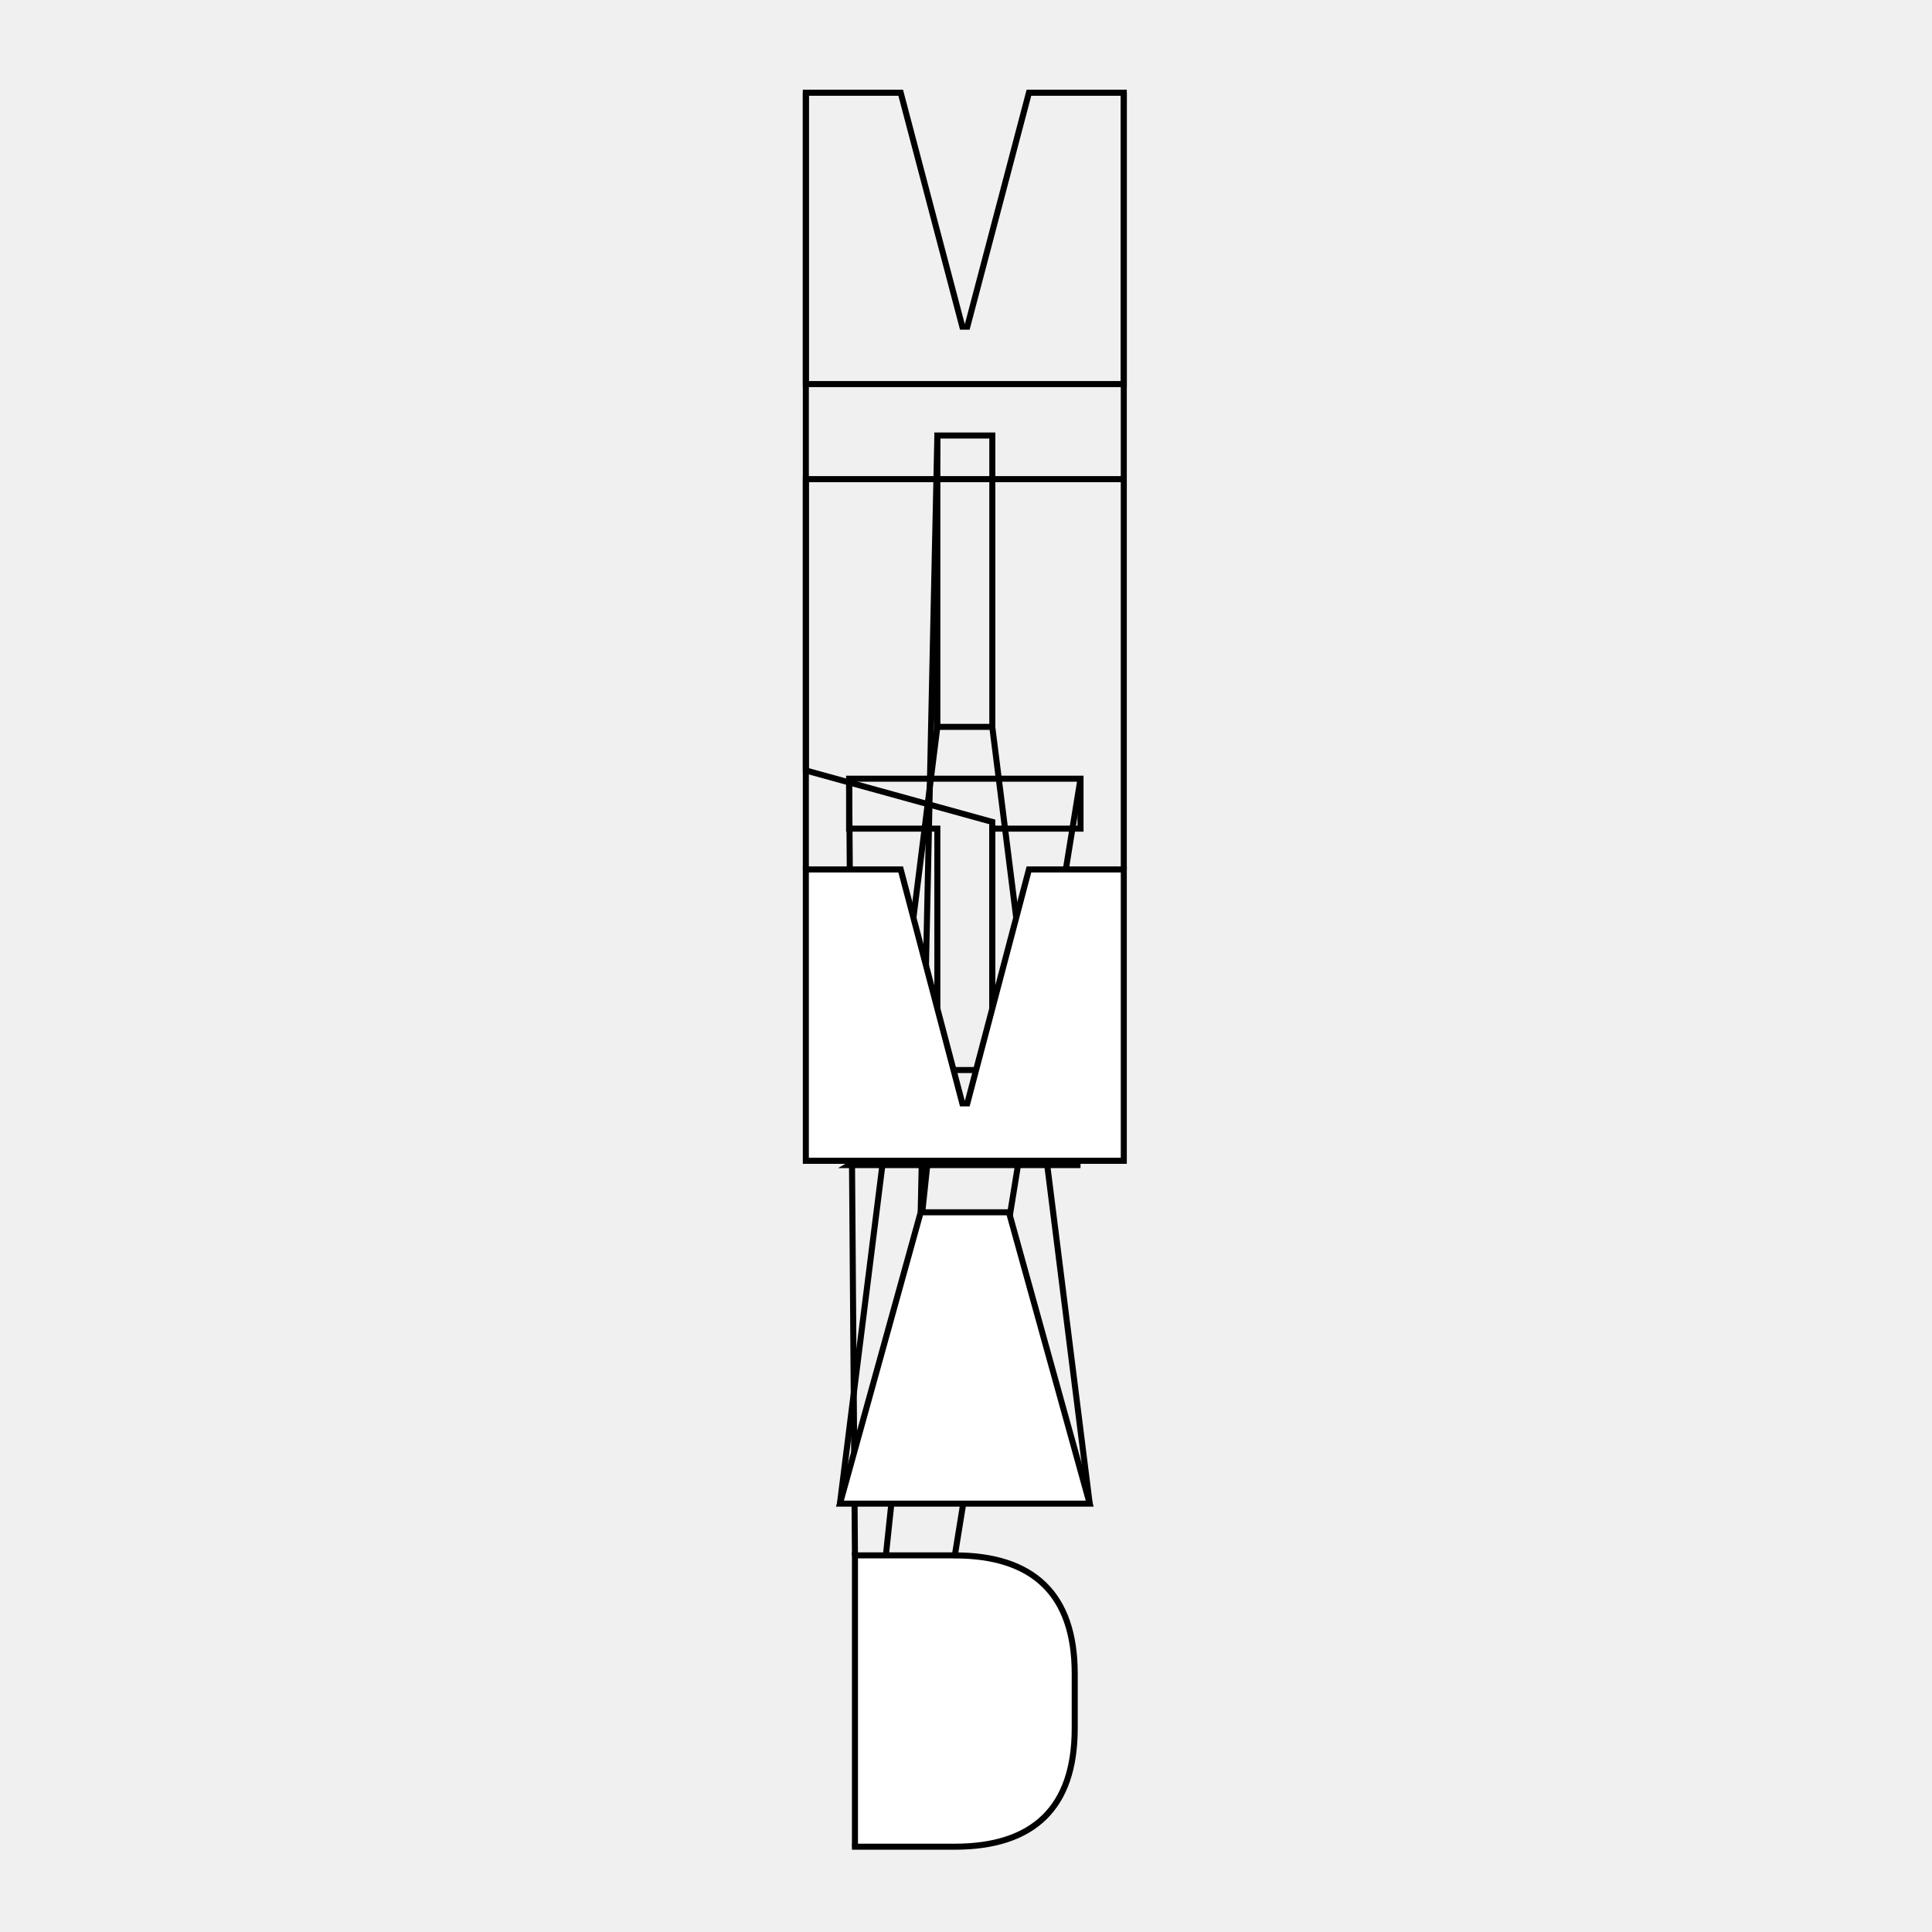
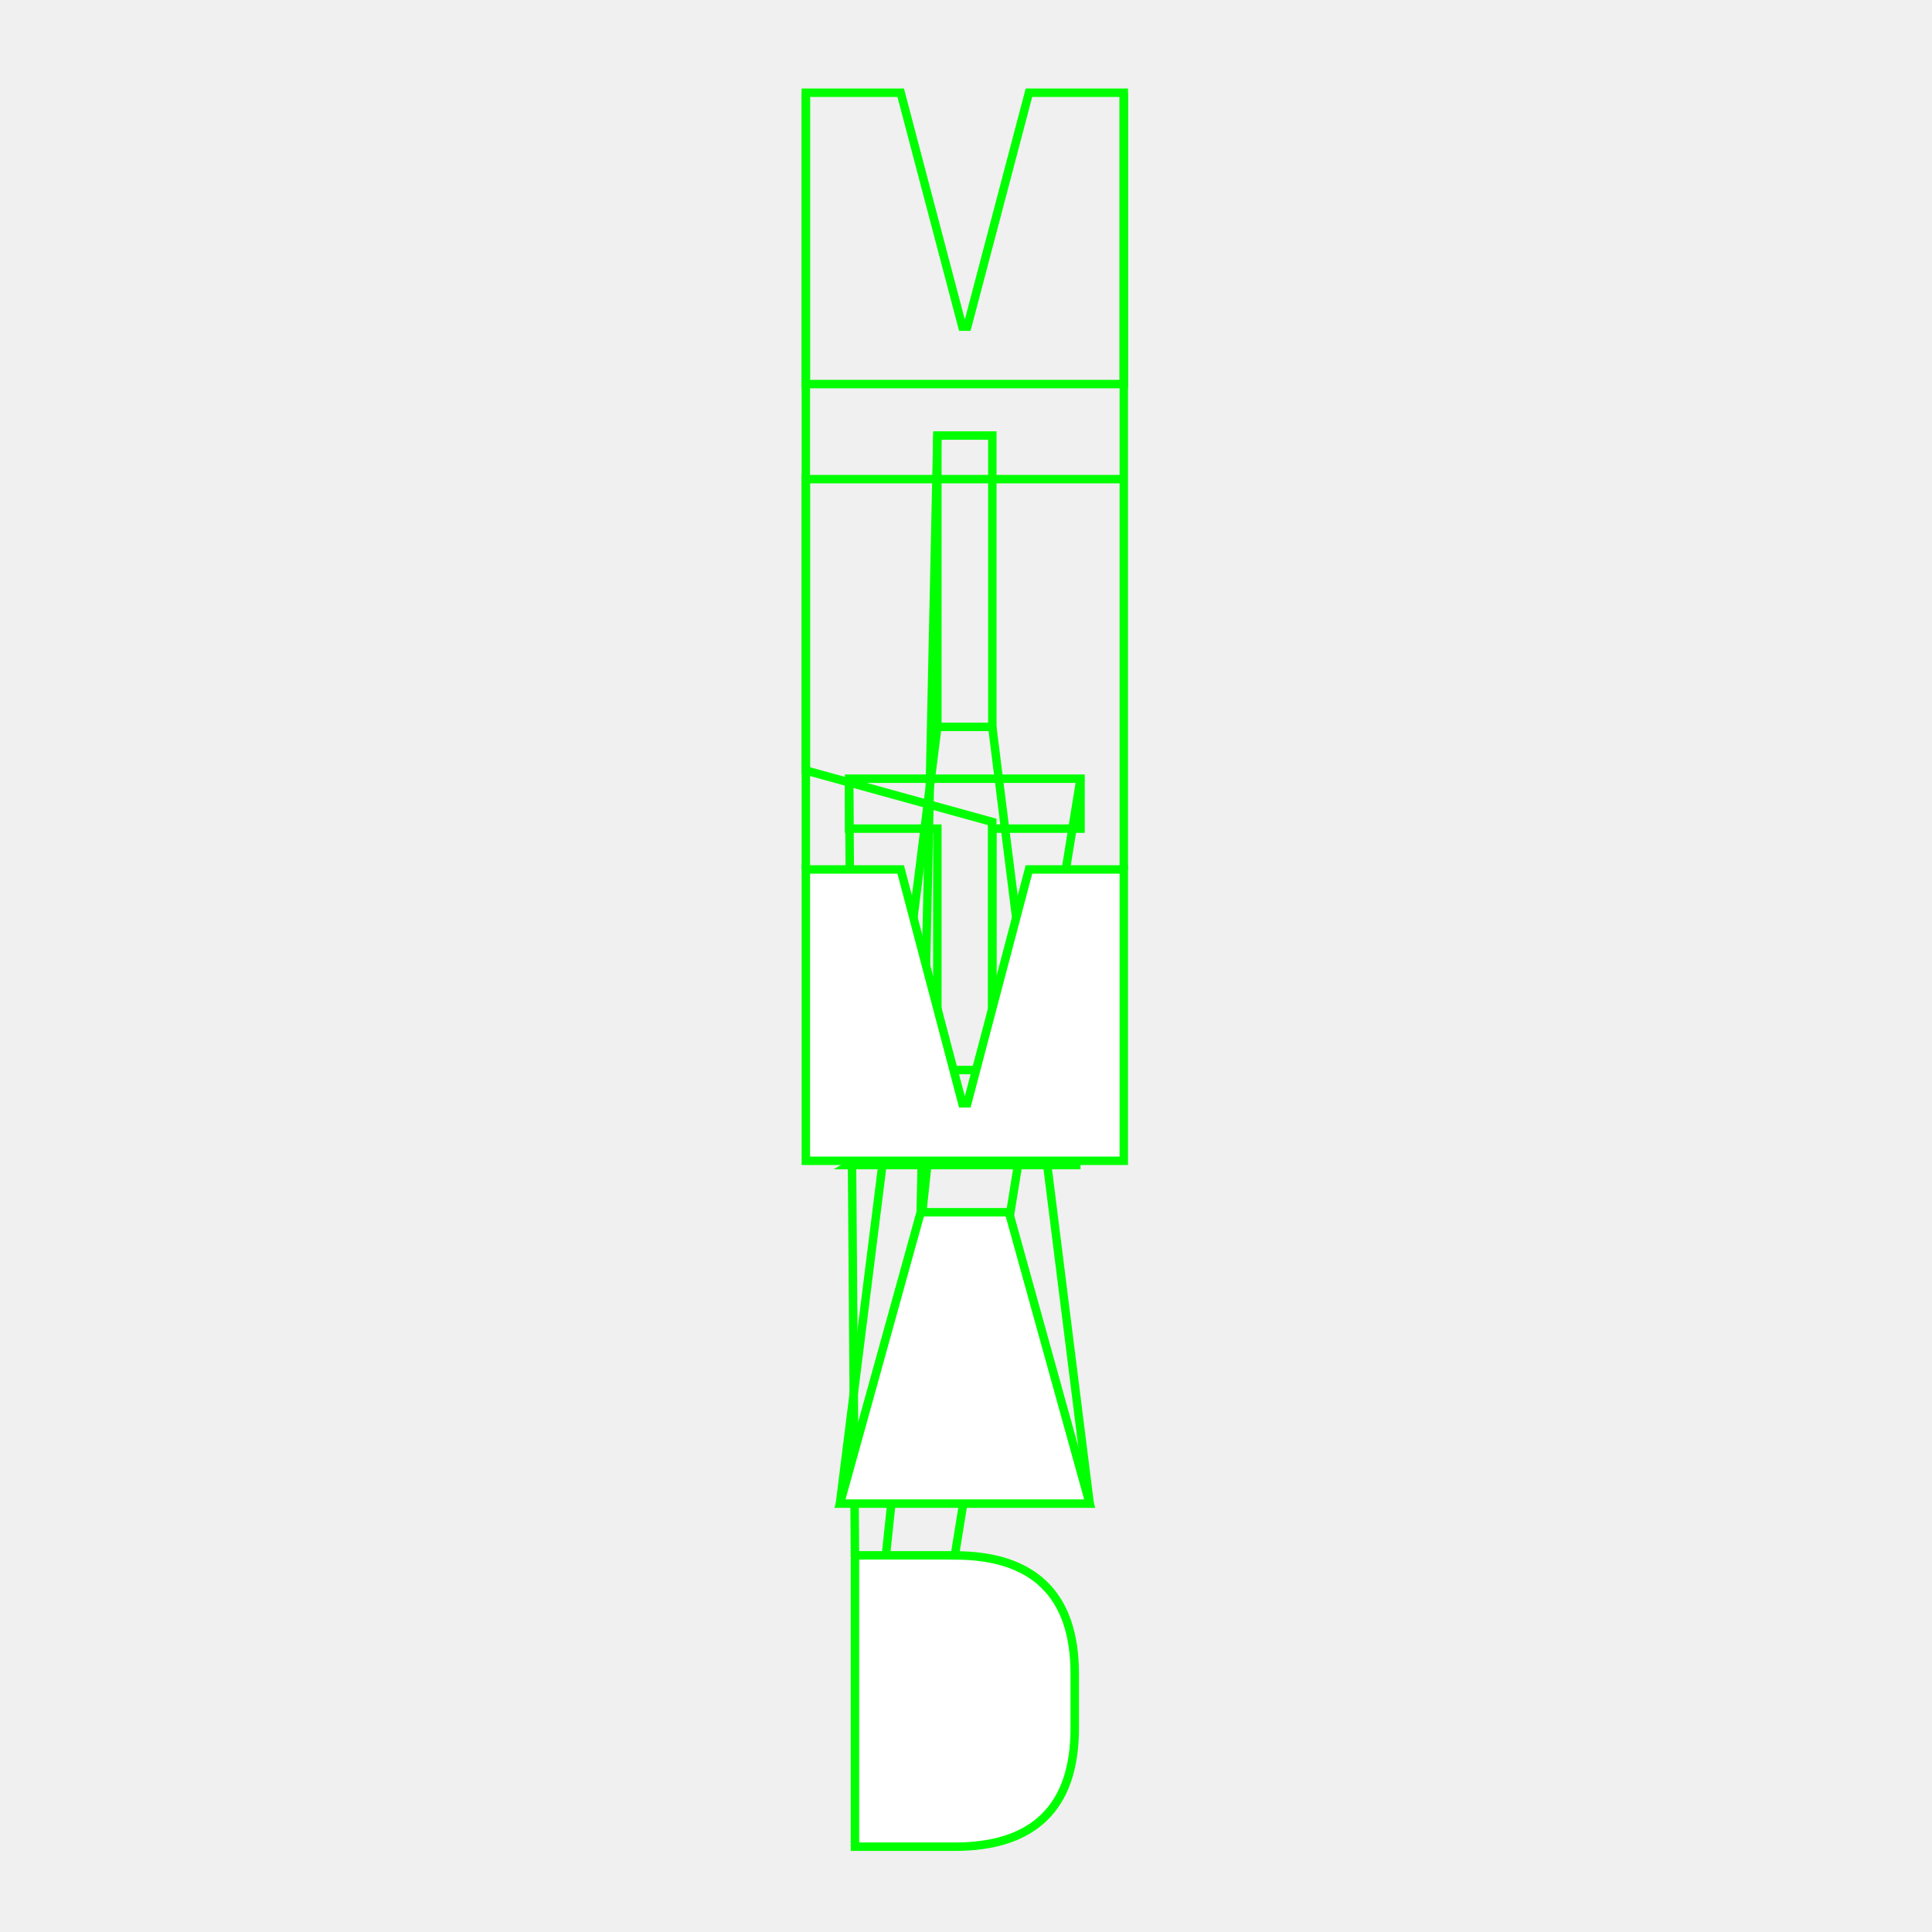
<svg xmlns="http://www.w3.org/2000/svg" id="Layer_1" viewBox="0 0 400 400">
  <defs>
-     <style>.cls-1{fill:none;}.cls-1,.cls-2{stroke:#000;stroke-miterlimit:10;stroke-width:1.25px;}.cls-2{fill:#fff;}</style>
+     <style>.cls-1{fill:#fff;}.cls-1,.cls-2{stroke:lime;stroke-miterlimit:10;stroke-width:1.75px;}.cls-2{fill:none;}</style>
  </defs>
-   <line class="cls-1" x1="166.84" y1="19.2" x2="166.84" y2="180.01" />
-   <line class="cls-1" x1="232.67" y1="19.2" x2="232.67" y2="180.01" />
-   <line class="cls-1" x1="194.07" y1="90.17" x2="190.62" y2="250.99" />
-   <line class="cls-1" x1="205.44" y1="150.49" x2="225.61" y2="311.31" />
-   <line class="cls-1" x1="194.07" y1="150.49" x2="173.9" y2="311.31" />
-   <line class="cls-1" x1="175.8" y1="161.22" x2="177.01" y2="322.03" />
-   <line class="cls-1" x1="223.71" y1="161.22" x2="197.69" y2="322.03" />
-   <line class="cls-1" x1="194.07" y1="221.54" x2="177.01" y2="382.35" />
+   <line class="cls-2" x1="166.84" y1="19.2" x2="166.84" y2="180.01" />
+   <line class="cls-2" x1="232.67" y1="19.2" x2="232.67" y2="180.01" />
+   <line class="cls-2" x1="194.07" y1="90.17" x2="190.62" y2="250.99" />
+   <line class="cls-2" x1="205.44" y1="150.49" x2="225.61" y2="311.31" />
+   <line class="cls-2" x1="194.07" y1="150.49" x2="173.9" y2="311.31" />
+   <line class="cls-2" x1="175.8" y1="161.22" x2="177.01" y2="322.03" />
+   <line class="cls-2" x1="223.71" y1="161.22" x2="197.69" y2="322.03" />
+   <line class="cls-2" x1="194.07" y1="221.54" x2="177.01" y2="382.35" />
  <g>
    <g>
-       <polygon class="cls-1" points="223.71 161.22 223.71 171.56 205.44 171.56 205.44 221.54 194.07 221.54 194.07 171.56 175.8 171.56 175.8 161.22 223.71 161.22" />
-       <rect class="cls-1" x="194.07" y="90.17" width="11.38" height="60.32" />
-       <polygon class="cls-1" points="186.48 19.2 199.24 67.63 200.27 67.63 213.03 19.2 232.67 19.2 232.67 79.52 221.64 79.52 208.11 79.52 191.4 79.52 177.87 79.52 166.84 79.52 166.84 19.2 186.48 19.2" />
+       <polygon class="cls-2" points="223.71 161.22 223.71 171.56 205.44 171.56 205.44 221.54 194.07 221.54 194.07 171.56 175.8 171.56 175.8 161.22 223.71 161.22" />
+       <rect class="cls-2" x="194.07" y="90.17" width="11.38" height="60.32" />
+       <polygon class="cls-2" points="186.48 19.2 199.24 67.63 200.27 67.63 213.03 19.2 232.67 19.2 232.67 79.52 221.64 79.52 208.11 79.52 191.4 79.52 177.87 79.52 166.84 79.52 166.84 19.2 186.48 19.2" />
    </g>
-     <path class="cls-1" d="M194.07,301.54m29.64-60.32-47.91,0,18.27-10.73,11.37,0,0-60.32-38.6-10.65,0-60.32,65.84,0" />
+     <path class="cls-2" d="M194.07,301.54m29.64-60.32-47.91,0,18.27-10.73,11.37,0,0-60.32-38.6-10.65,0-60.32,65.84,0" />
    <g>
-       <path class="cls-2" d="M197.69,322.03c16.2,0,24.82,8.01,24.82,24.47v11.37c0,16.46-8.62,24.47-24.82,24.47h-20.68v-60.32h20.68Z" />
-       <polygon class="cls-2" points="208.89 250.99 225.61 311.31 213.89 311.31 185.62 311.31 173.9 311.31 190.62 250.99 208.89 250.99" />
-       <polygon class="cls-2" points="186.48 180.01 199.24 228.44 200.27 228.44 213.03 180.01 232.67 180.01 232.67 240.33 221.64 240.33 208.11 240.33 191.4 240.33 177.87 240.33 166.84 240.33 166.84 180.01 186.48 180.01" />
+       <path class="cls-1" d="M197.69,322.03c16.2,0,24.82,8.01,24.82,24.47v11.37c0,16.46-8.62,24.47-24.82,24.47h-20.68v-60.32h20.68Z" />
+       <polygon class="cls-1" points="208.89 250.99 225.61 311.31 213.89 311.31 185.62 311.31 173.9 311.31 190.62 250.99 208.89 250.99" />
+       <polygon class="cls-1" points="186.48 180.01 199.24 228.44 200.27 228.44 213.03 180.01 232.67 180.01 232.67 240.33 221.64 240.33 208.11 240.33 191.4 240.33 177.87 240.33 166.84 240.33 166.84 180.01 186.48 180.01" />
    </g>
  </g>
</svg>
